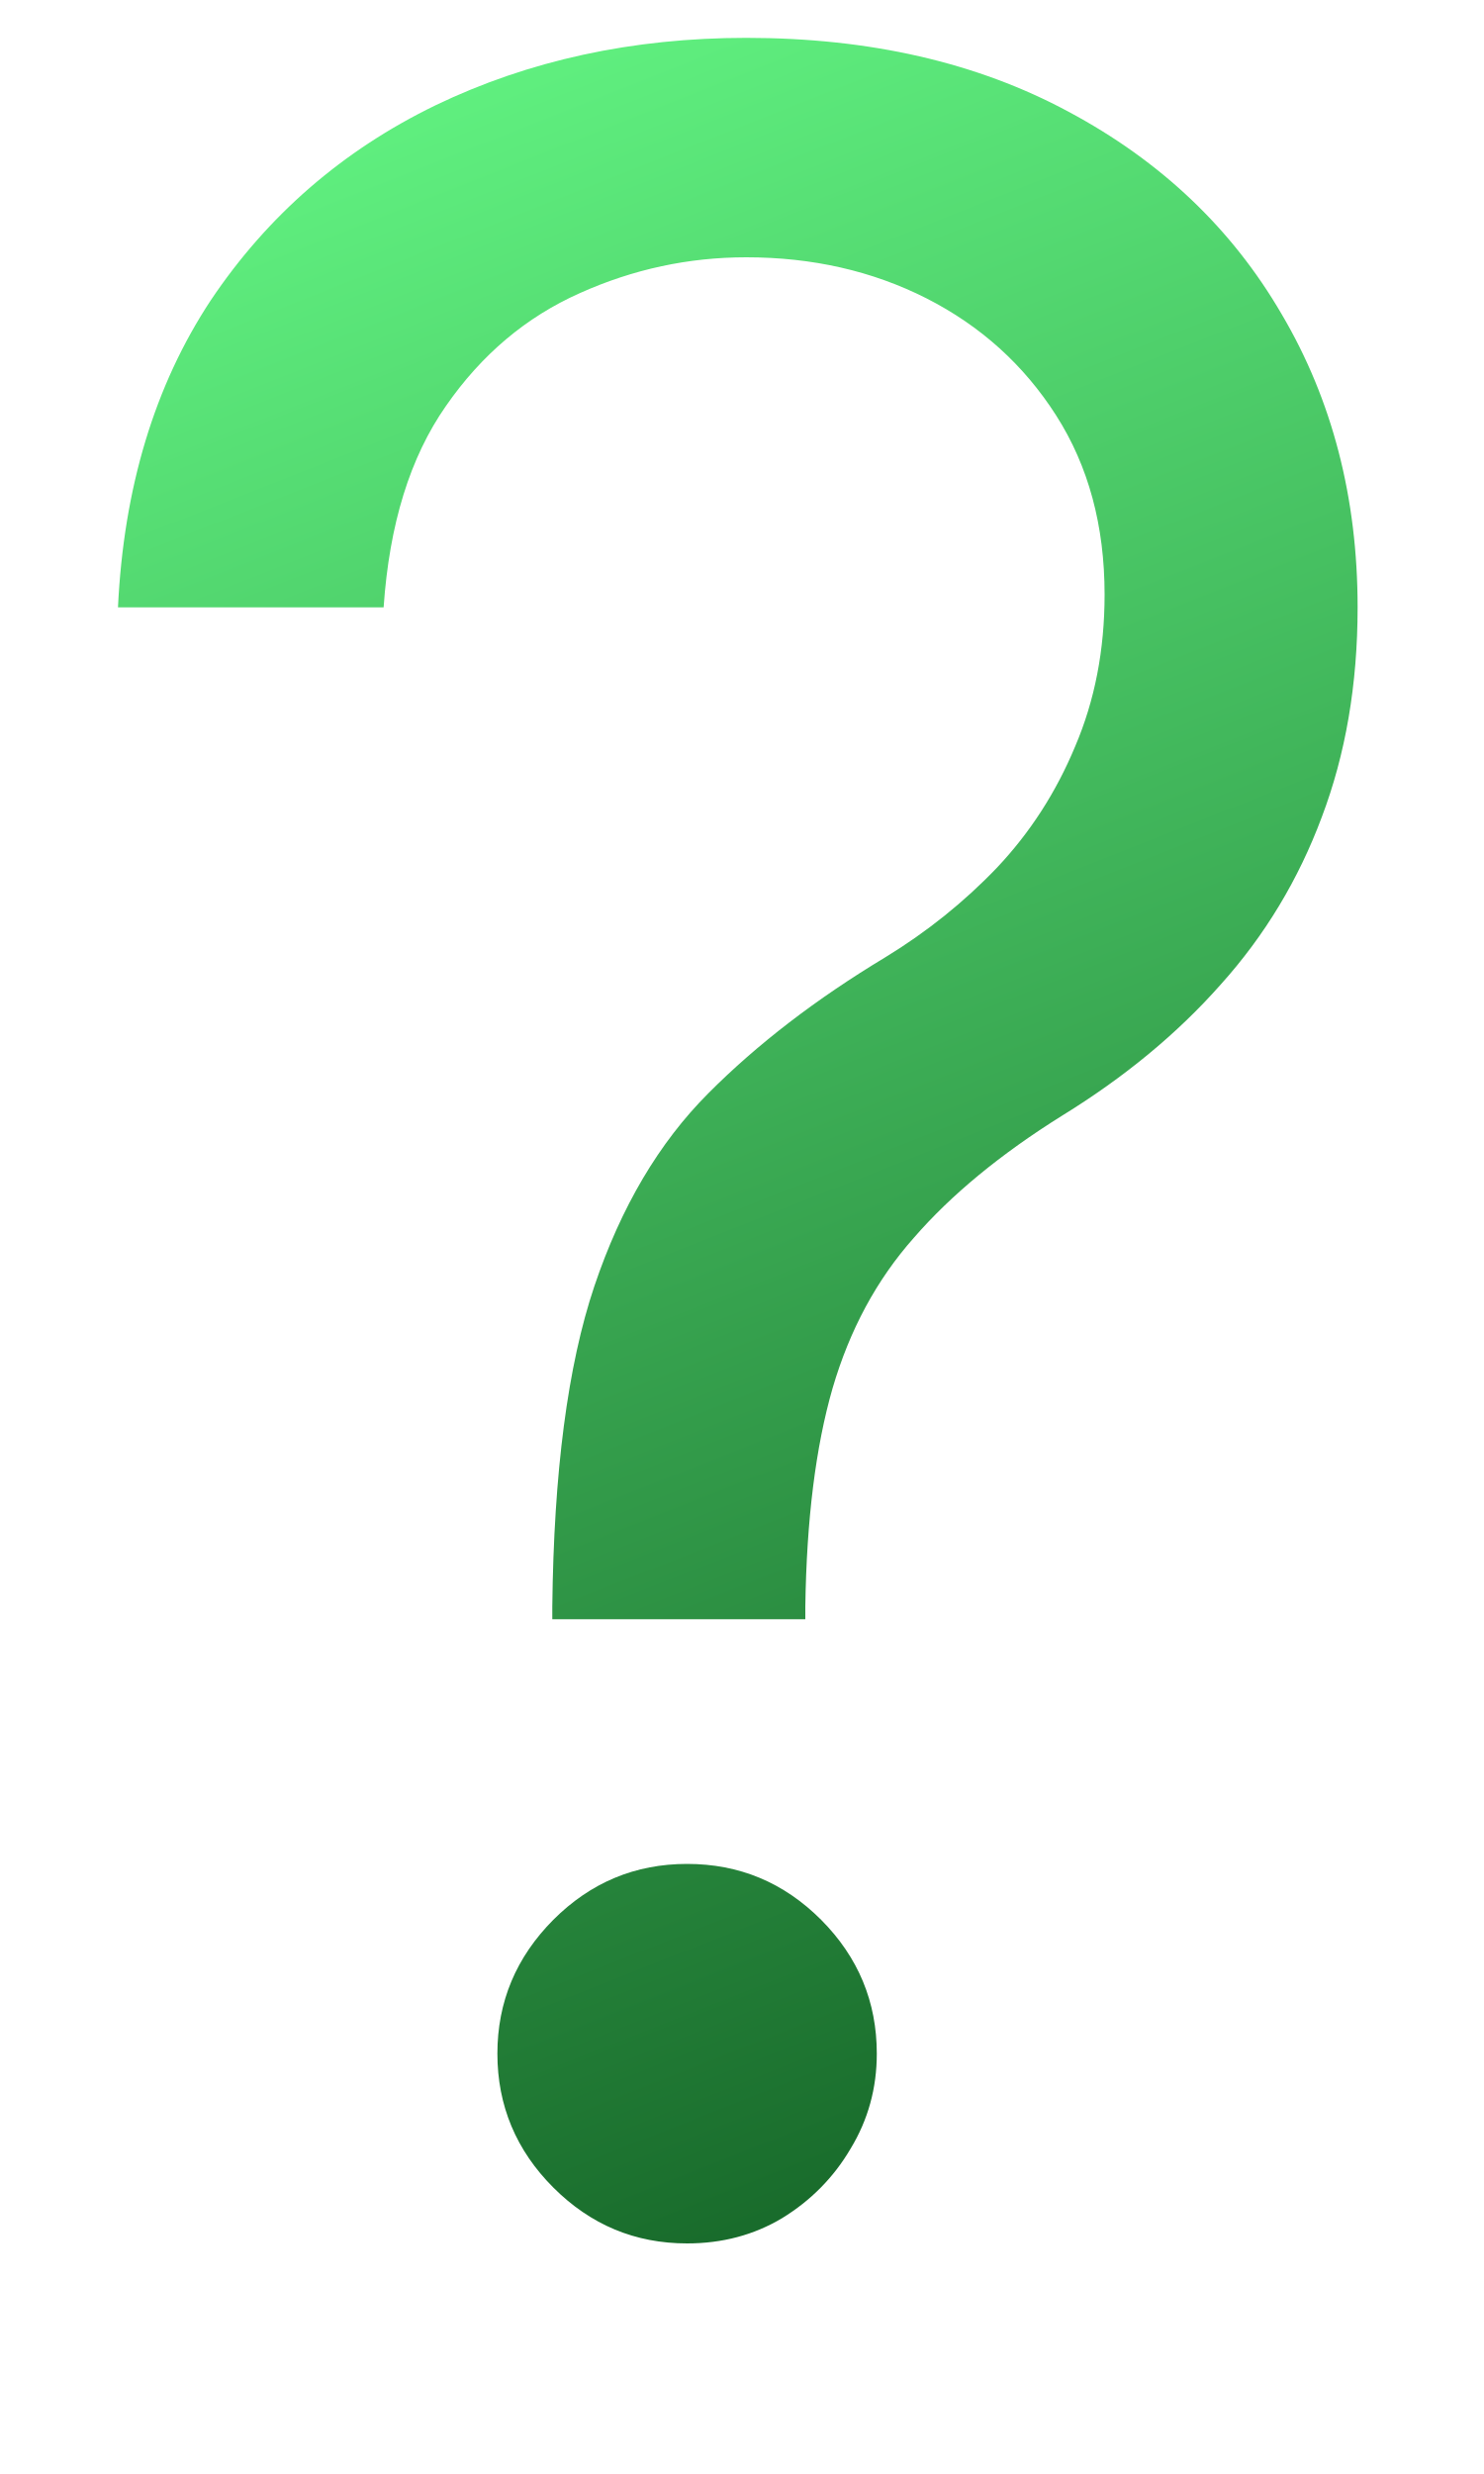
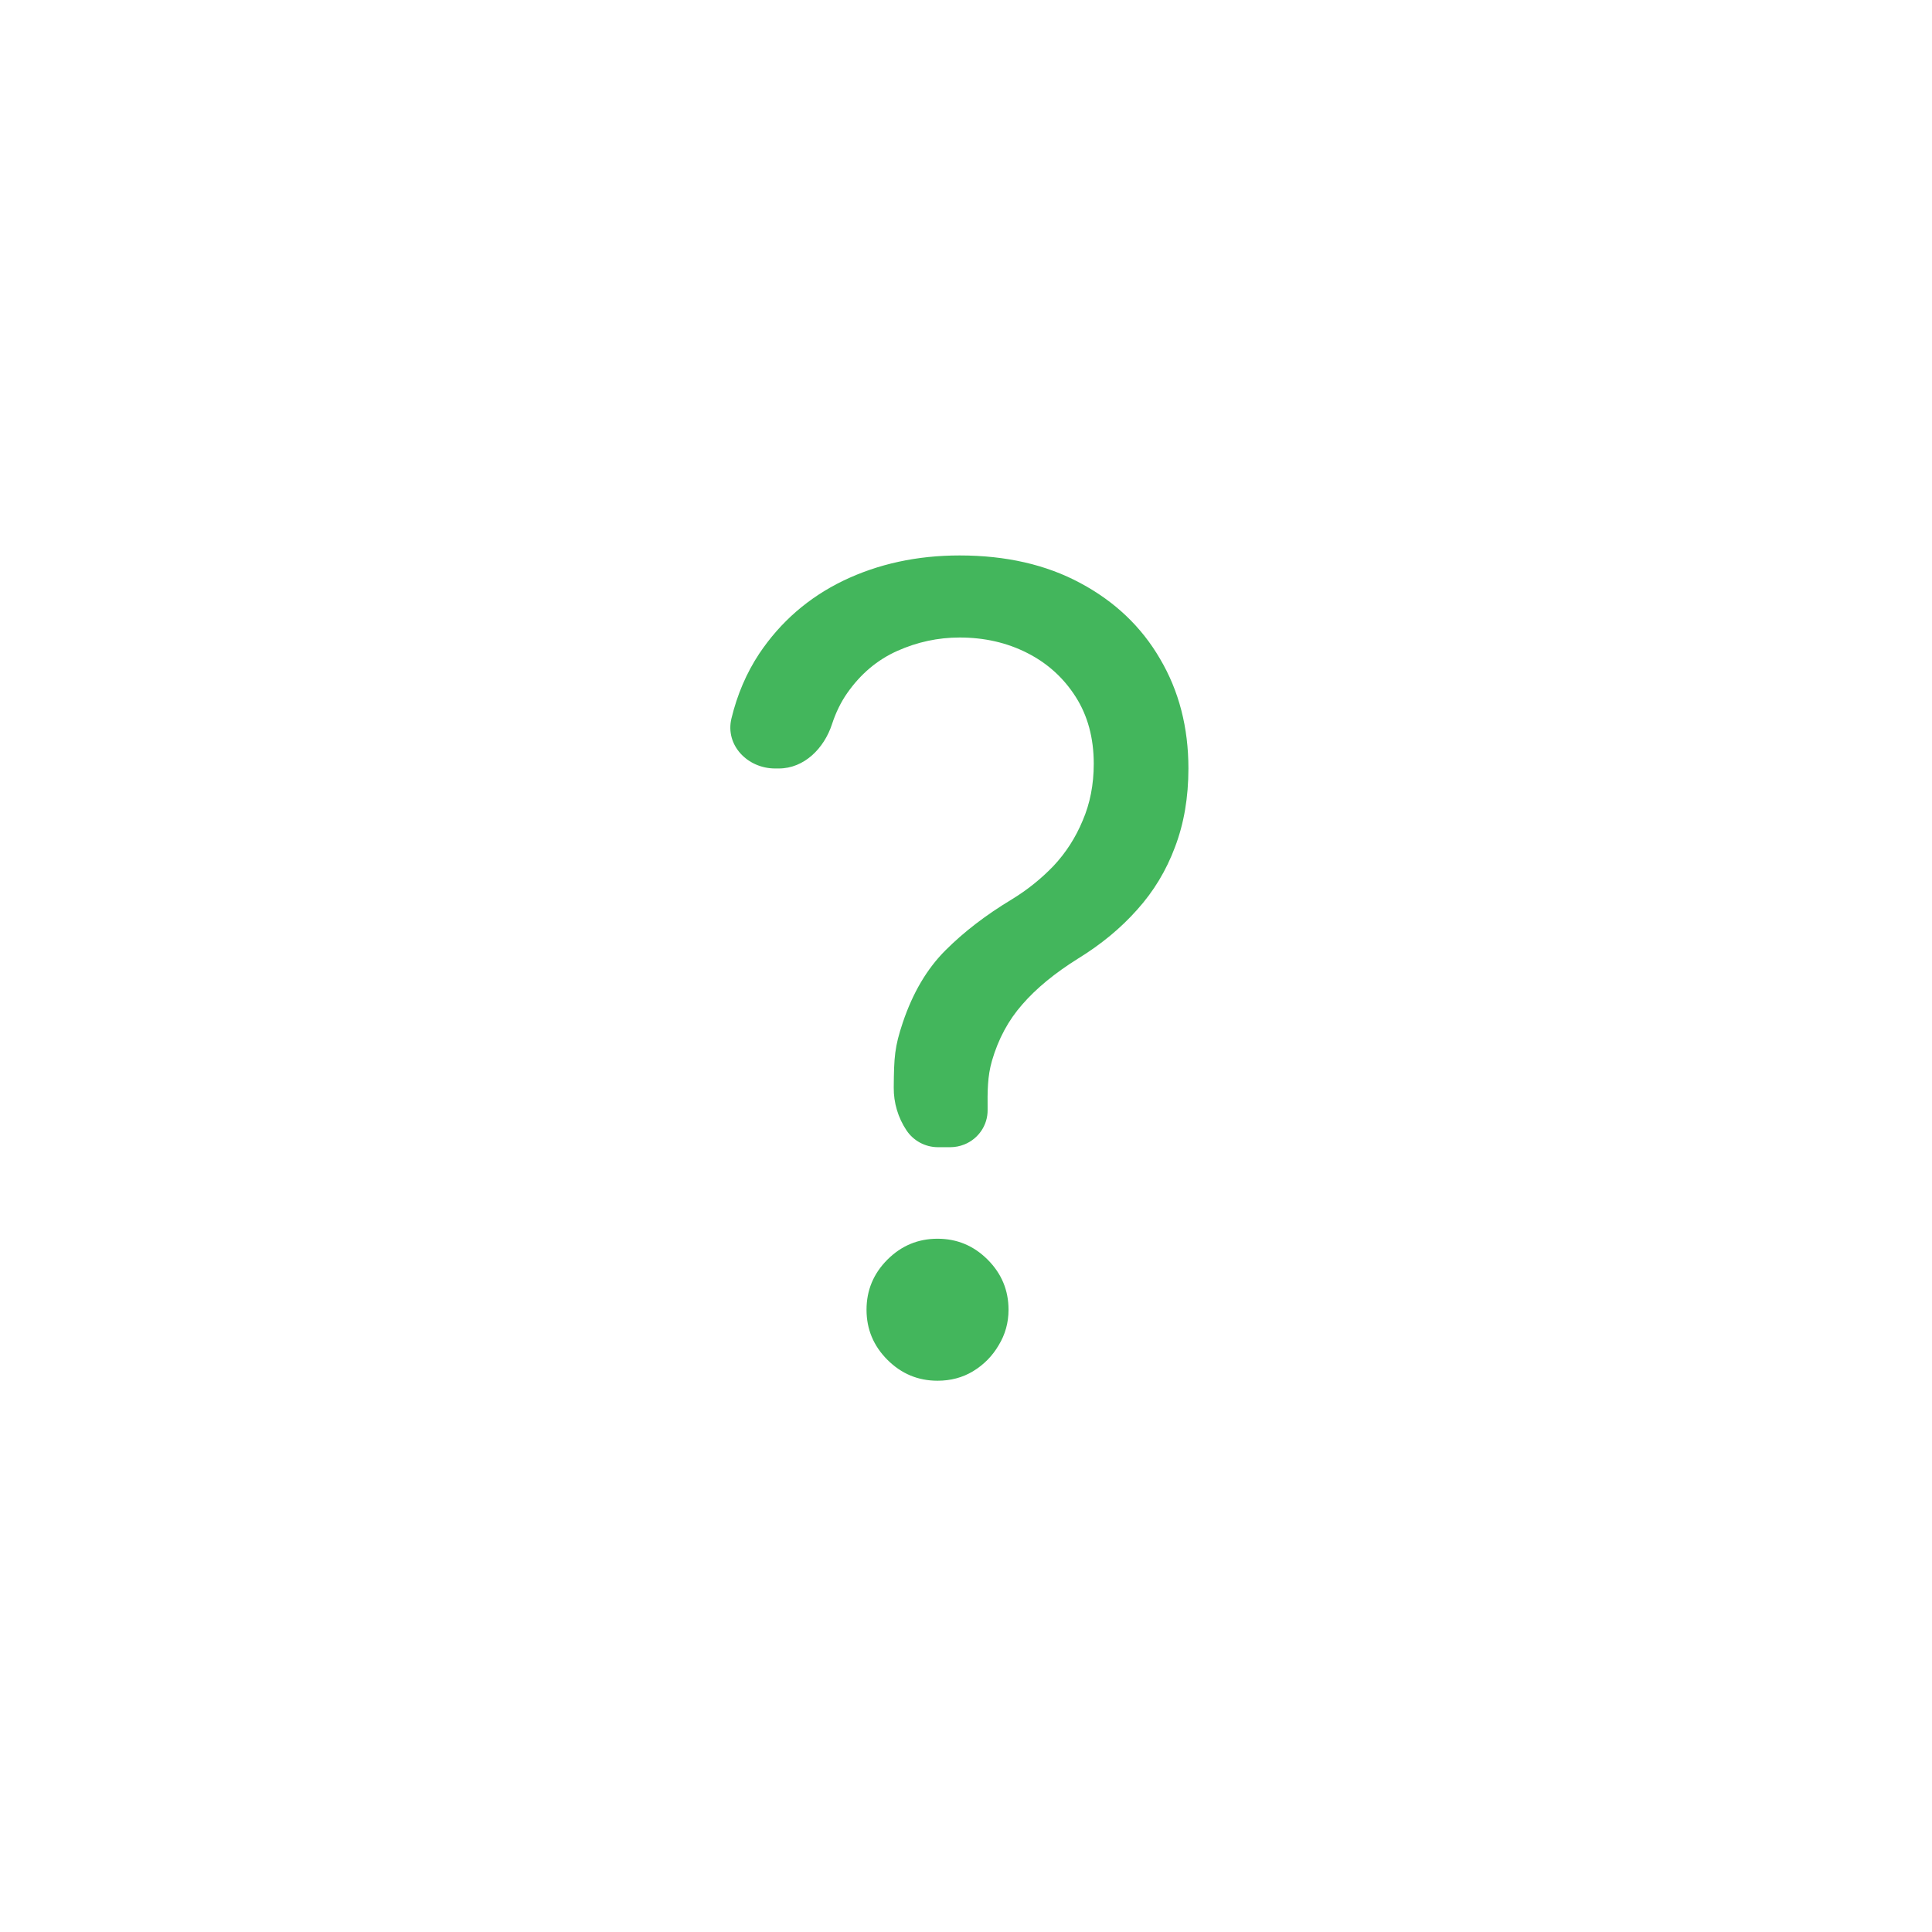
- <svg xmlns="http://www.w3.org/2000/svg" width="6" height="10" viewBox="0 0 6 10" fill="none">
-   <path d="M2.233 6.545V6.494C2.239 5.952 2.295 5.52 2.403 5.199C2.511 4.878 2.665 4.618 2.864 4.419C3.062 4.22 3.301 4.037 3.58 3.869C3.747 3.767 3.898 3.646 4.031 3.507C4.165 3.365 4.27 3.202 4.347 3.017C4.426 2.832 4.466 2.628 4.466 2.403C4.466 2.125 4.401 1.884 4.27 1.679C4.139 1.474 3.964 1.317 3.746 1.206C3.527 1.095 3.284 1.04 3.017 1.04C2.784 1.04 2.56 1.088 2.344 1.185C2.128 1.281 1.947 1.433 1.803 1.641C1.658 1.848 1.574 2.119 1.551 2.455H0.477C0.5 1.972 0.625 1.558 0.852 1.214C1.082 0.871 1.385 0.608 1.76 0.426C2.138 0.244 2.557 0.153 3.017 0.153C3.517 0.153 3.952 0.253 4.321 0.452C4.693 0.651 4.98 0.923 5.182 1.27C5.386 1.616 5.489 2.011 5.489 2.455C5.489 2.767 5.44 3.05 5.344 3.303C5.25 3.555 5.114 3.781 4.935 3.98C4.759 4.179 4.545 4.355 4.295 4.509C4.045 4.665 3.845 4.83 3.695 5.003C3.544 5.173 3.435 5.376 3.366 5.612C3.298 5.848 3.261 6.142 3.256 6.494V6.545H2.233ZM2.778 9.068C2.568 9.068 2.388 8.993 2.237 8.842C2.087 8.692 2.011 8.511 2.011 8.301C2.011 8.091 2.087 7.911 2.237 7.76C2.388 7.609 2.568 7.534 2.778 7.534C2.989 7.534 3.169 7.609 3.32 7.76C3.47 7.911 3.545 8.091 3.545 8.301C3.545 8.44 3.51 8.568 3.439 8.685C3.371 8.801 3.278 8.895 3.162 8.966C3.048 9.034 2.92 9.068 2.778 9.068Z" fill="url(#paint0_linear_62_2)" />
-   <defs>
-     <linearGradient id="paint0_linear_62_2" x1="-7.4661e-08" y1="2.95025e-08" x2="3.886" y2="9.835" gradientUnits="userSpaceOnUse">
-       <stop class="stopLIGHT" stop-color="#68FF89" />
-       <stop class="stopDARK" offset="1" stop-color="#105B21" />
-     </linearGradient>
-   </defs>
+ <svg xmlns="http://www.w3.org/2000/svg" width="80" height="80" viewBox="0 0 80 80" fill="none">
+   <path d="M38.84 47.503C38.315 47.503 37.825 47.24 37.535 46.804V46.804C37.186 46.28 37.002 45.663 37.008 45.034C37.018 43.767 37.044 43.351 37.383 42.341C37.797 41.11 38.385 40.114 39.148 39.352C39.91 38.589 40.825 37.887 41.892 37.244C42.535 36.852 43.112 36.389 43.624 35.856C44.135 35.311 44.538 34.685 44.832 33.977C45.137 33.269 45.29 32.485 45.29 31.625C45.29 30.558 45.039 29.632 44.538 28.848C44.037 28.064 43.368 27.459 42.529 27.035C41.691 26.61 40.76 26.398 39.736 26.398C38.843 26.398 37.983 26.583 37.155 26.953C36.327 27.323 35.636 27.906 35.08 28.701C34.819 29.075 34.609 29.504 34.451 29.987C34.125 30.987 33.3 31.821 32.248 31.821H32.096C30.955 31.821 30.019 30.857 30.288 29.748C30.528 28.757 30.911 27.863 31.438 27.067C32.32 25.75 33.479 24.742 34.917 24.046C36.365 23.349 37.972 23 39.736 23C41.653 23 43.319 23.381 44.734 24.143C46.161 24.906 47.261 25.951 48.034 27.28C48.818 28.608 49.21 30.122 49.21 31.821C49.21 33.019 49.025 34.102 48.655 35.072C48.295 36.041 47.773 36.907 47.087 37.669C46.411 38.431 45.595 39.106 44.636 39.695C43.678 40.294 42.91 40.925 42.333 41.59C41.756 42.243 41.337 43.022 41.075 43.925C40.888 44.572 40.888 45.176 40.895 45.962C40.901 46.591 40.516 47.153 39.933 47.389V47.389C39.746 47.464 39.547 47.503 39.346 47.503H38.84ZM38.821 57.173C38.015 57.173 37.324 56.885 36.746 56.307C36.169 55.73 35.881 55.039 35.881 54.233C35.881 53.427 36.169 52.736 36.746 52.158C37.324 51.581 38.015 51.293 38.821 51.293C39.627 51.293 40.318 51.581 40.896 52.158C41.473 52.736 41.761 53.427 41.761 54.233C41.761 54.767 41.625 55.257 41.353 55.703C41.092 56.15 40.738 56.509 40.291 56.781C39.856 57.043 39.365 57.173 38.821 57.173Z" fill="#43B65C" />
</svg>
